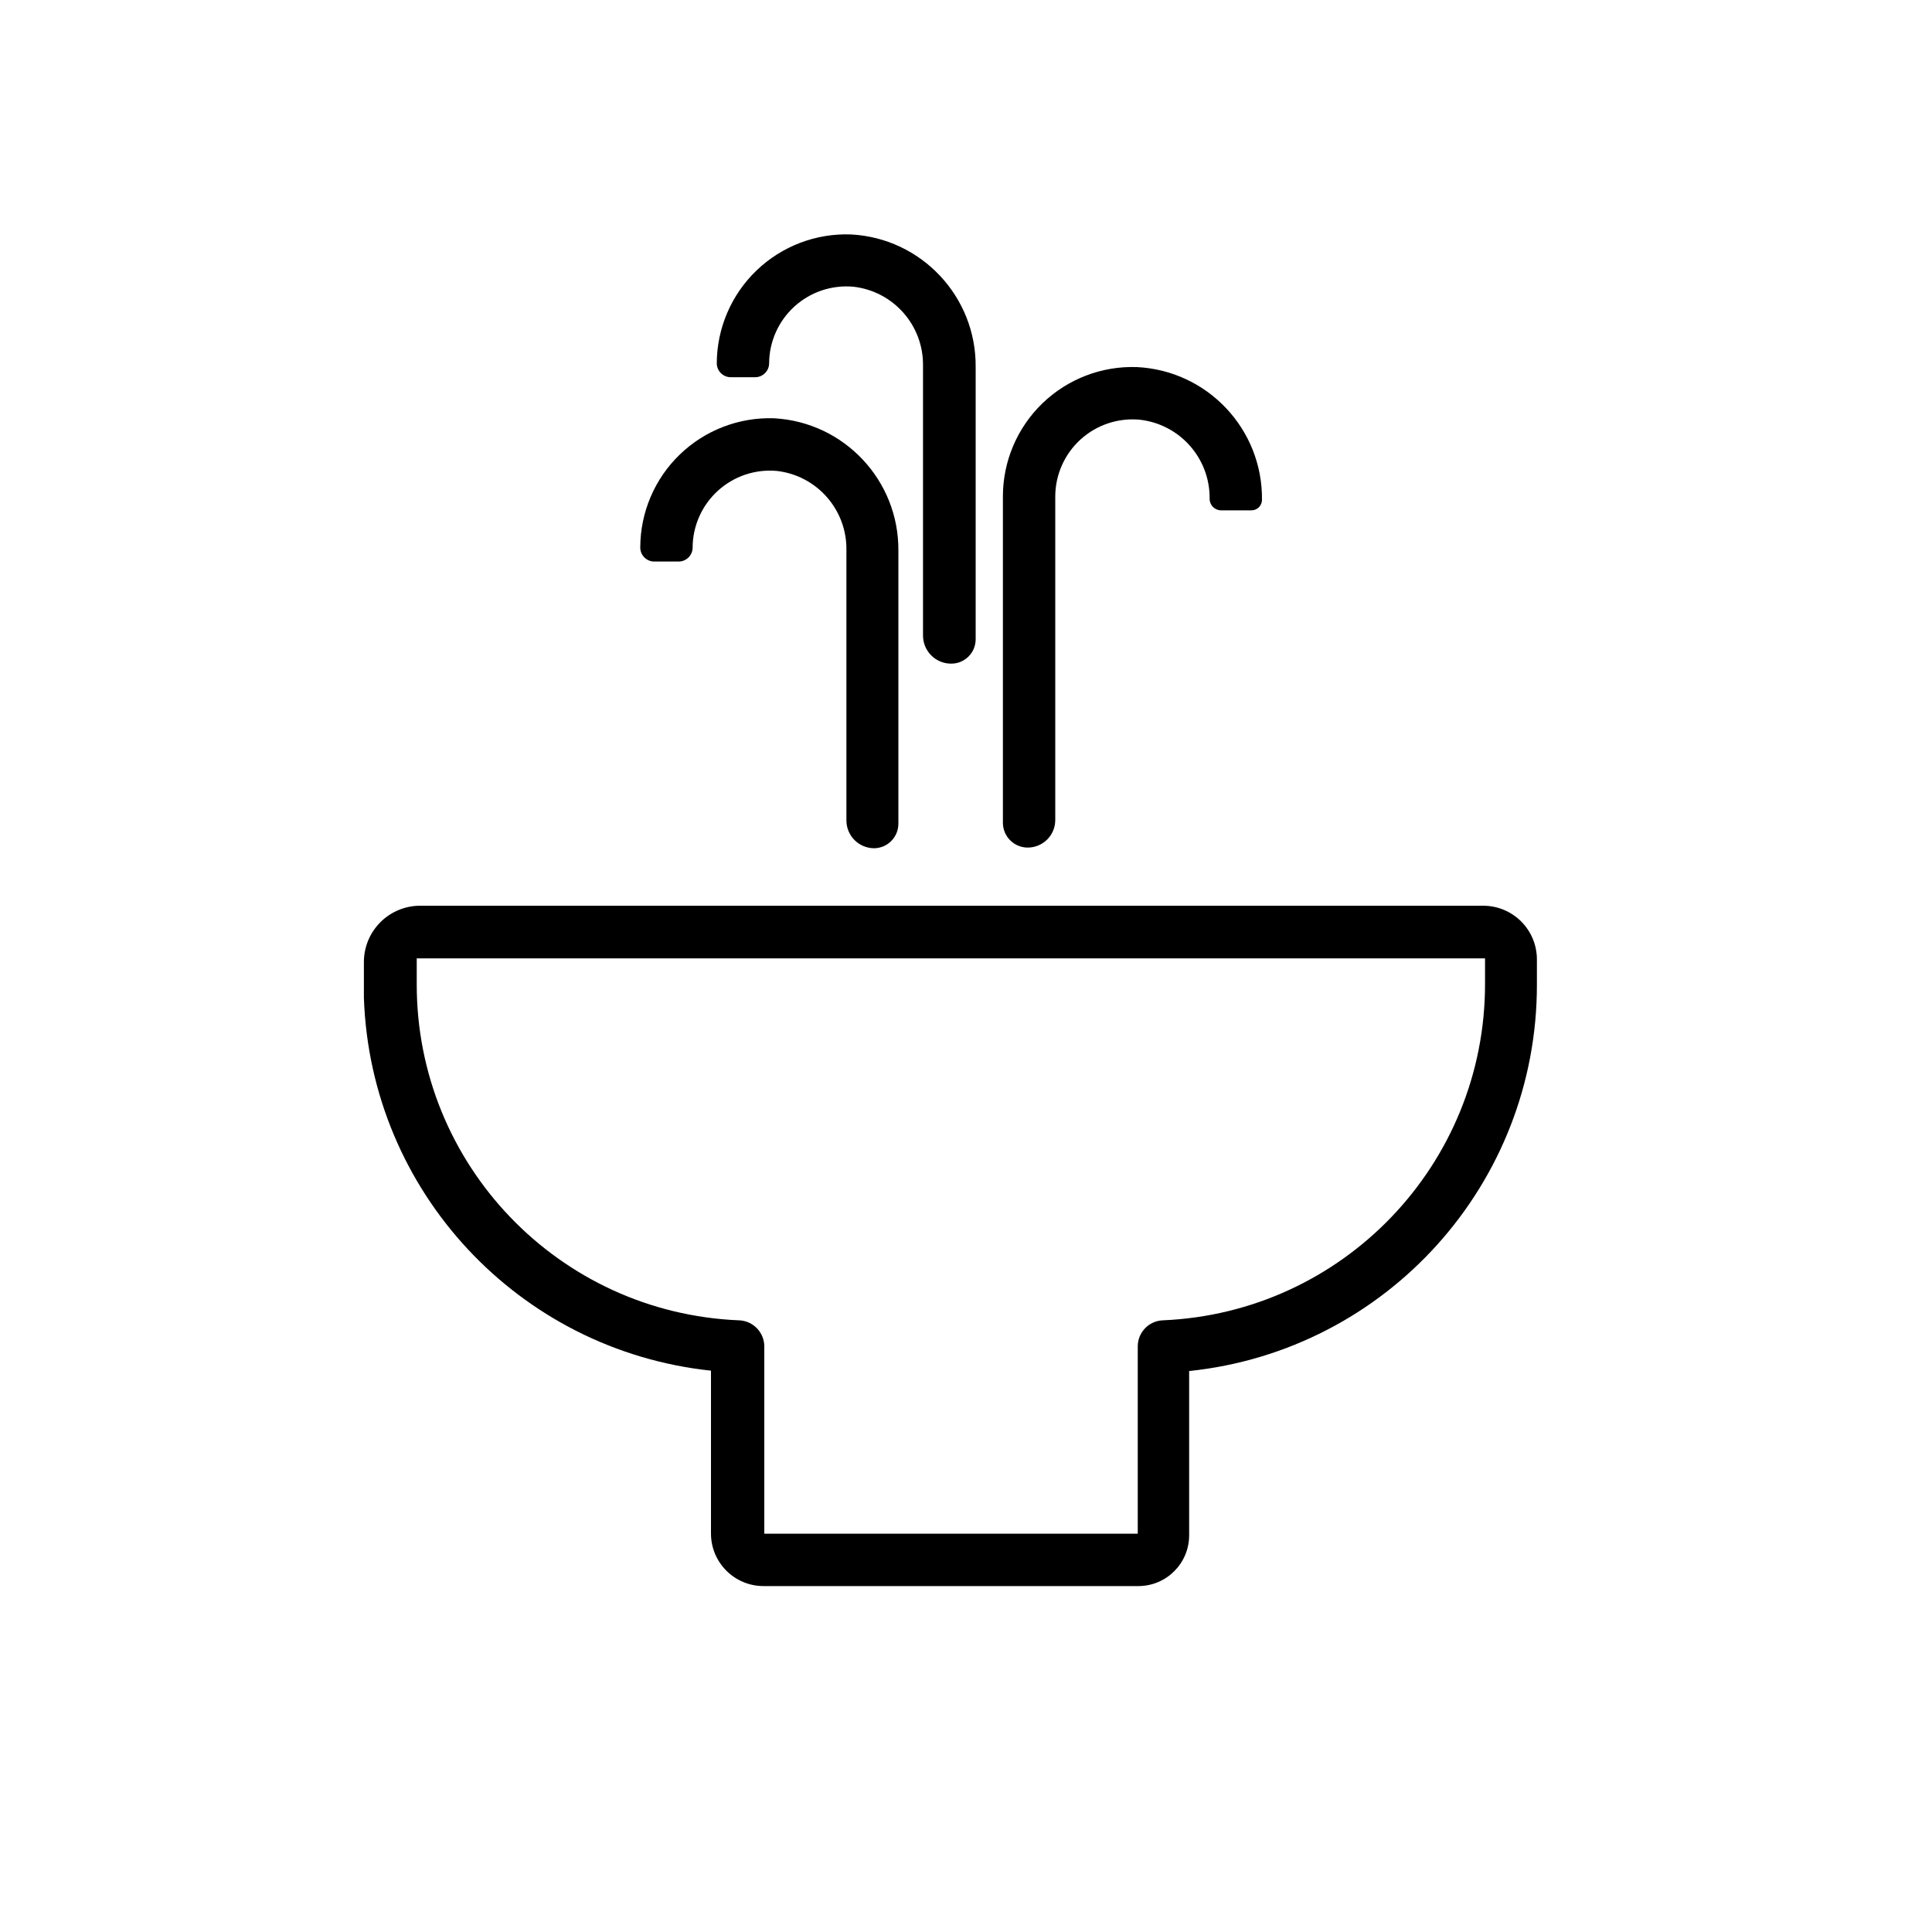
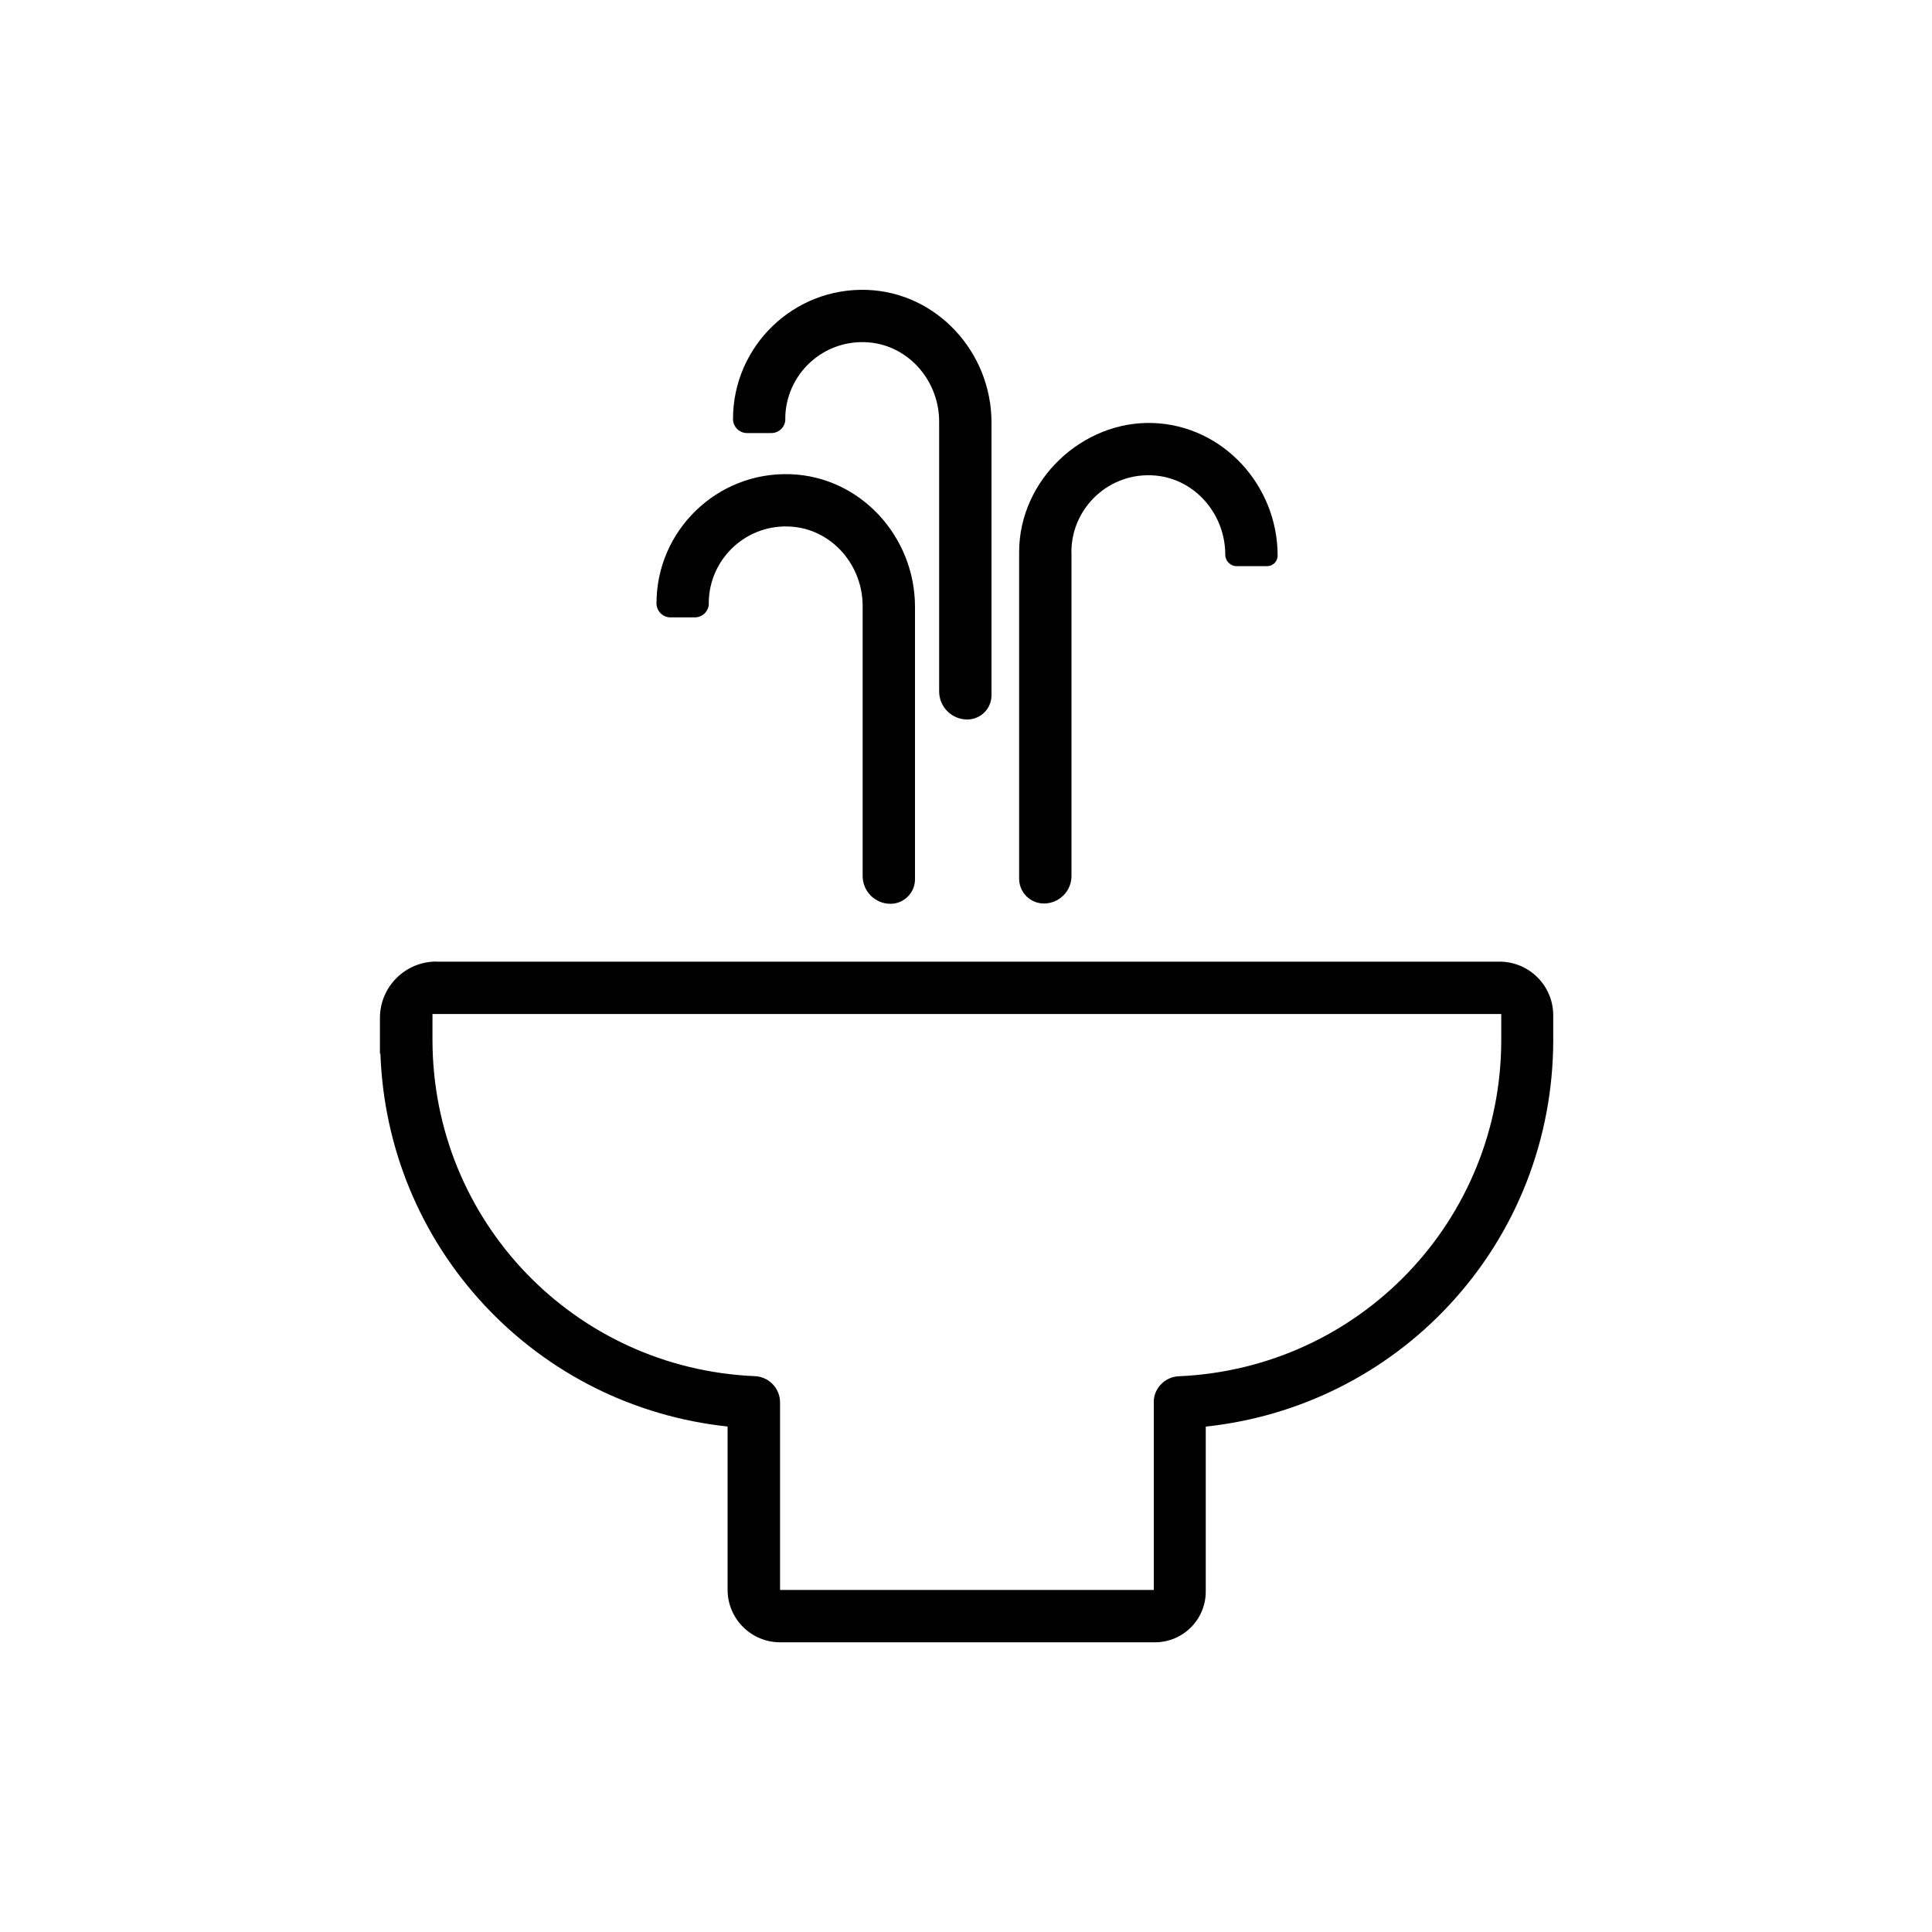
- <svg xmlns="http://www.w3.org/2000/svg" data-name="Calque 1" viewBox="0 0 200 200">
-   <path d="M43.5 93.76a5.83 5.83 0 0 0-5.83 5.84v3.69a40.19 40.19 0 0 0 35.93 38.6v16.87a5.44 5.44 0 0 0 5.44 5.43h38.8a5.26 5.26 0 0 0 5.26-5.26v-17a40.18 40.18 0 0 0 36-40v-2.61a5.56 5.56 0 0 0-5.57-5.56zm74.28 45.62v19.39H79.12v-19.39a2.71 2.71 0 0 0-2.6-2.7 34.79 34.79 0 0 1-33.38-34.84v-2.63h110.59v2.63a34.83 34.83 0 0 1-33.37 34.84 2.7 2.7 0 0 0-2.58 2.7zM71.7 56.68a8 8 0 0 1 8.71-7.93 8.13 8.13 0 0 1 7.21 8.19v28a2.88 2.88 0 0 0 2.88 2.87 2.54 2.54 0 0 0 2.5-2.58V57a13.62 13.62 0 0 0-12.85-13.7 13.4 13.4 0 0 0-13.87 13.38 1.45 1.45 0 0 0 1.45 1.45h2.52a1.45 1.45 0 0 0 1.45-1.45z" />
-   <path d="M79.62 37.6a8 8 0 0 1 8.71-7.92 8.12 8.12 0 0 1 7.22 8.18v27.93a2.91 2.91 0 0 0 2.91 2.91 2.52 2.52 0 0 0 2.54-2.51V38a13.62 13.62 0 0 0-12.9-13.73A13.4 13.4 0 0 0 74.2 37.6a1.45 1.45 0 0 0 1.45 1.45h2.52a1.45 1.45 0 0 0 1.45-1.45zm29.62 13.78a8 8 0 0 1 8.76-7.93 8.14 8.14 0 0 1 7.22 8.19 1.19 1.19 0 0 0 1.19 1.19h3.13a1.09 1.09 0 0 0 1.1-1.09A13.62 13.62 0 0 0 117.69 38a13.4 13.4 0 0 0-13.87 13.37v33.8a2.57 2.57 0 0 0 2.57 2.57 2.85 2.85 0 0 0 2.85-2.85z" />
+ <svg xmlns="http://www.w3.org/2000/svg" id="Calque_1" viewBox="0 0 200 200">
+   <defs>
+     <style>.cls-1{stroke-width:0px;}</style>
+   </defs>
+   <path class="cls-1" d="m45.17,99.54c-3.22,0-5.84,2.61-5.84,5.84v3.69h.05c.34,9.72,4.13,18.91,10.75,26.02,6.62,7.11,15.52,11.55,25.17,12.58.01,0,.02.01.02.03v16.87c0,3,2.43,5.44,5.44,5.44h38.8c2.91,0,5.26-2.36,5.26-5.26v-17.04s.01-.03.02-.03c9.66-1.04,18.56-5.47,25.18-12.58,6.95-7.46,10.77-17.21,10.77-27.47v-2.52c0-3.07-2.49-5.56-5.56-5.56H45.17Zm74.27,45.63v19.39s-.01.03-.03.03h-38.63s-.03-.01-.03-.03v-19.39c0-1.45-1.15-2.65-2.6-2.71h0c-18.72-.8-33.38-16.1-33.38-34.83v-2.63s.01-.03.03-.03h110.58s.03.01.03.03v2.64c0,18.71-14.66,34.01-33.38,34.83h0c-1.45.06-2.6,1.25-2.6,2.71Z" />
+   <path class="cls-1" d="m73.37,62.46c0-4.64,3.98-8.36,8.71-7.93,4.14.38,7.22,4.03,7.22,8.19v27.96c0,1.59,1.29,2.88,2.88,2.88h0c1.4,0,2.54-1.14,2.54-2.54v-28.2c0-7.26-5.63-13.47-12.89-13.73-7.6-.27-13.87,5.83-13.87,13.37h0c0,.8.65,1.45,1.45,1.45h2.52c.8,0,1.45-.65,1.45-1.45h0Z" />
+   <path class="cls-1" d="m81.29,43.38c0-4.64,3.98-8.36,8.71-7.93,4.14.38,7.22,4.03,7.22,8.19v27.93c0,1.61,1.3,2.91,2.91,2.91h0c1.39,0,2.51-1.12,2.51-2.51v-28.23c0-7.26-5.64-13.47-12.89-13.73-7.6-.27-13.87,5.83-13.87,13.37h0c0,.8.65,1.45,1.45,1.45h2.52c.8,0,1.45-.65,1.45-1.45h0Z" />
+   <path class="cls-1" d="m110.91,57.16c0-4.64,3.98-8.36,8.71-7.93,4.14.38,7.22,4.03,7.22,8.19h0c0,.66.53,1.19,1.19,1.19h3.14c.6,0,1.09-.49,1.09-1.09h0c0-7.26-5.64-13.47-12.89-13.73s-13.87,5.83-13.87,13.37v33.8c0,1.42,1.15,2.57,2.57,2.57h0c1.57,0,2.85-1.28,2.85-2.85v-33.52Z" />
</svg>
